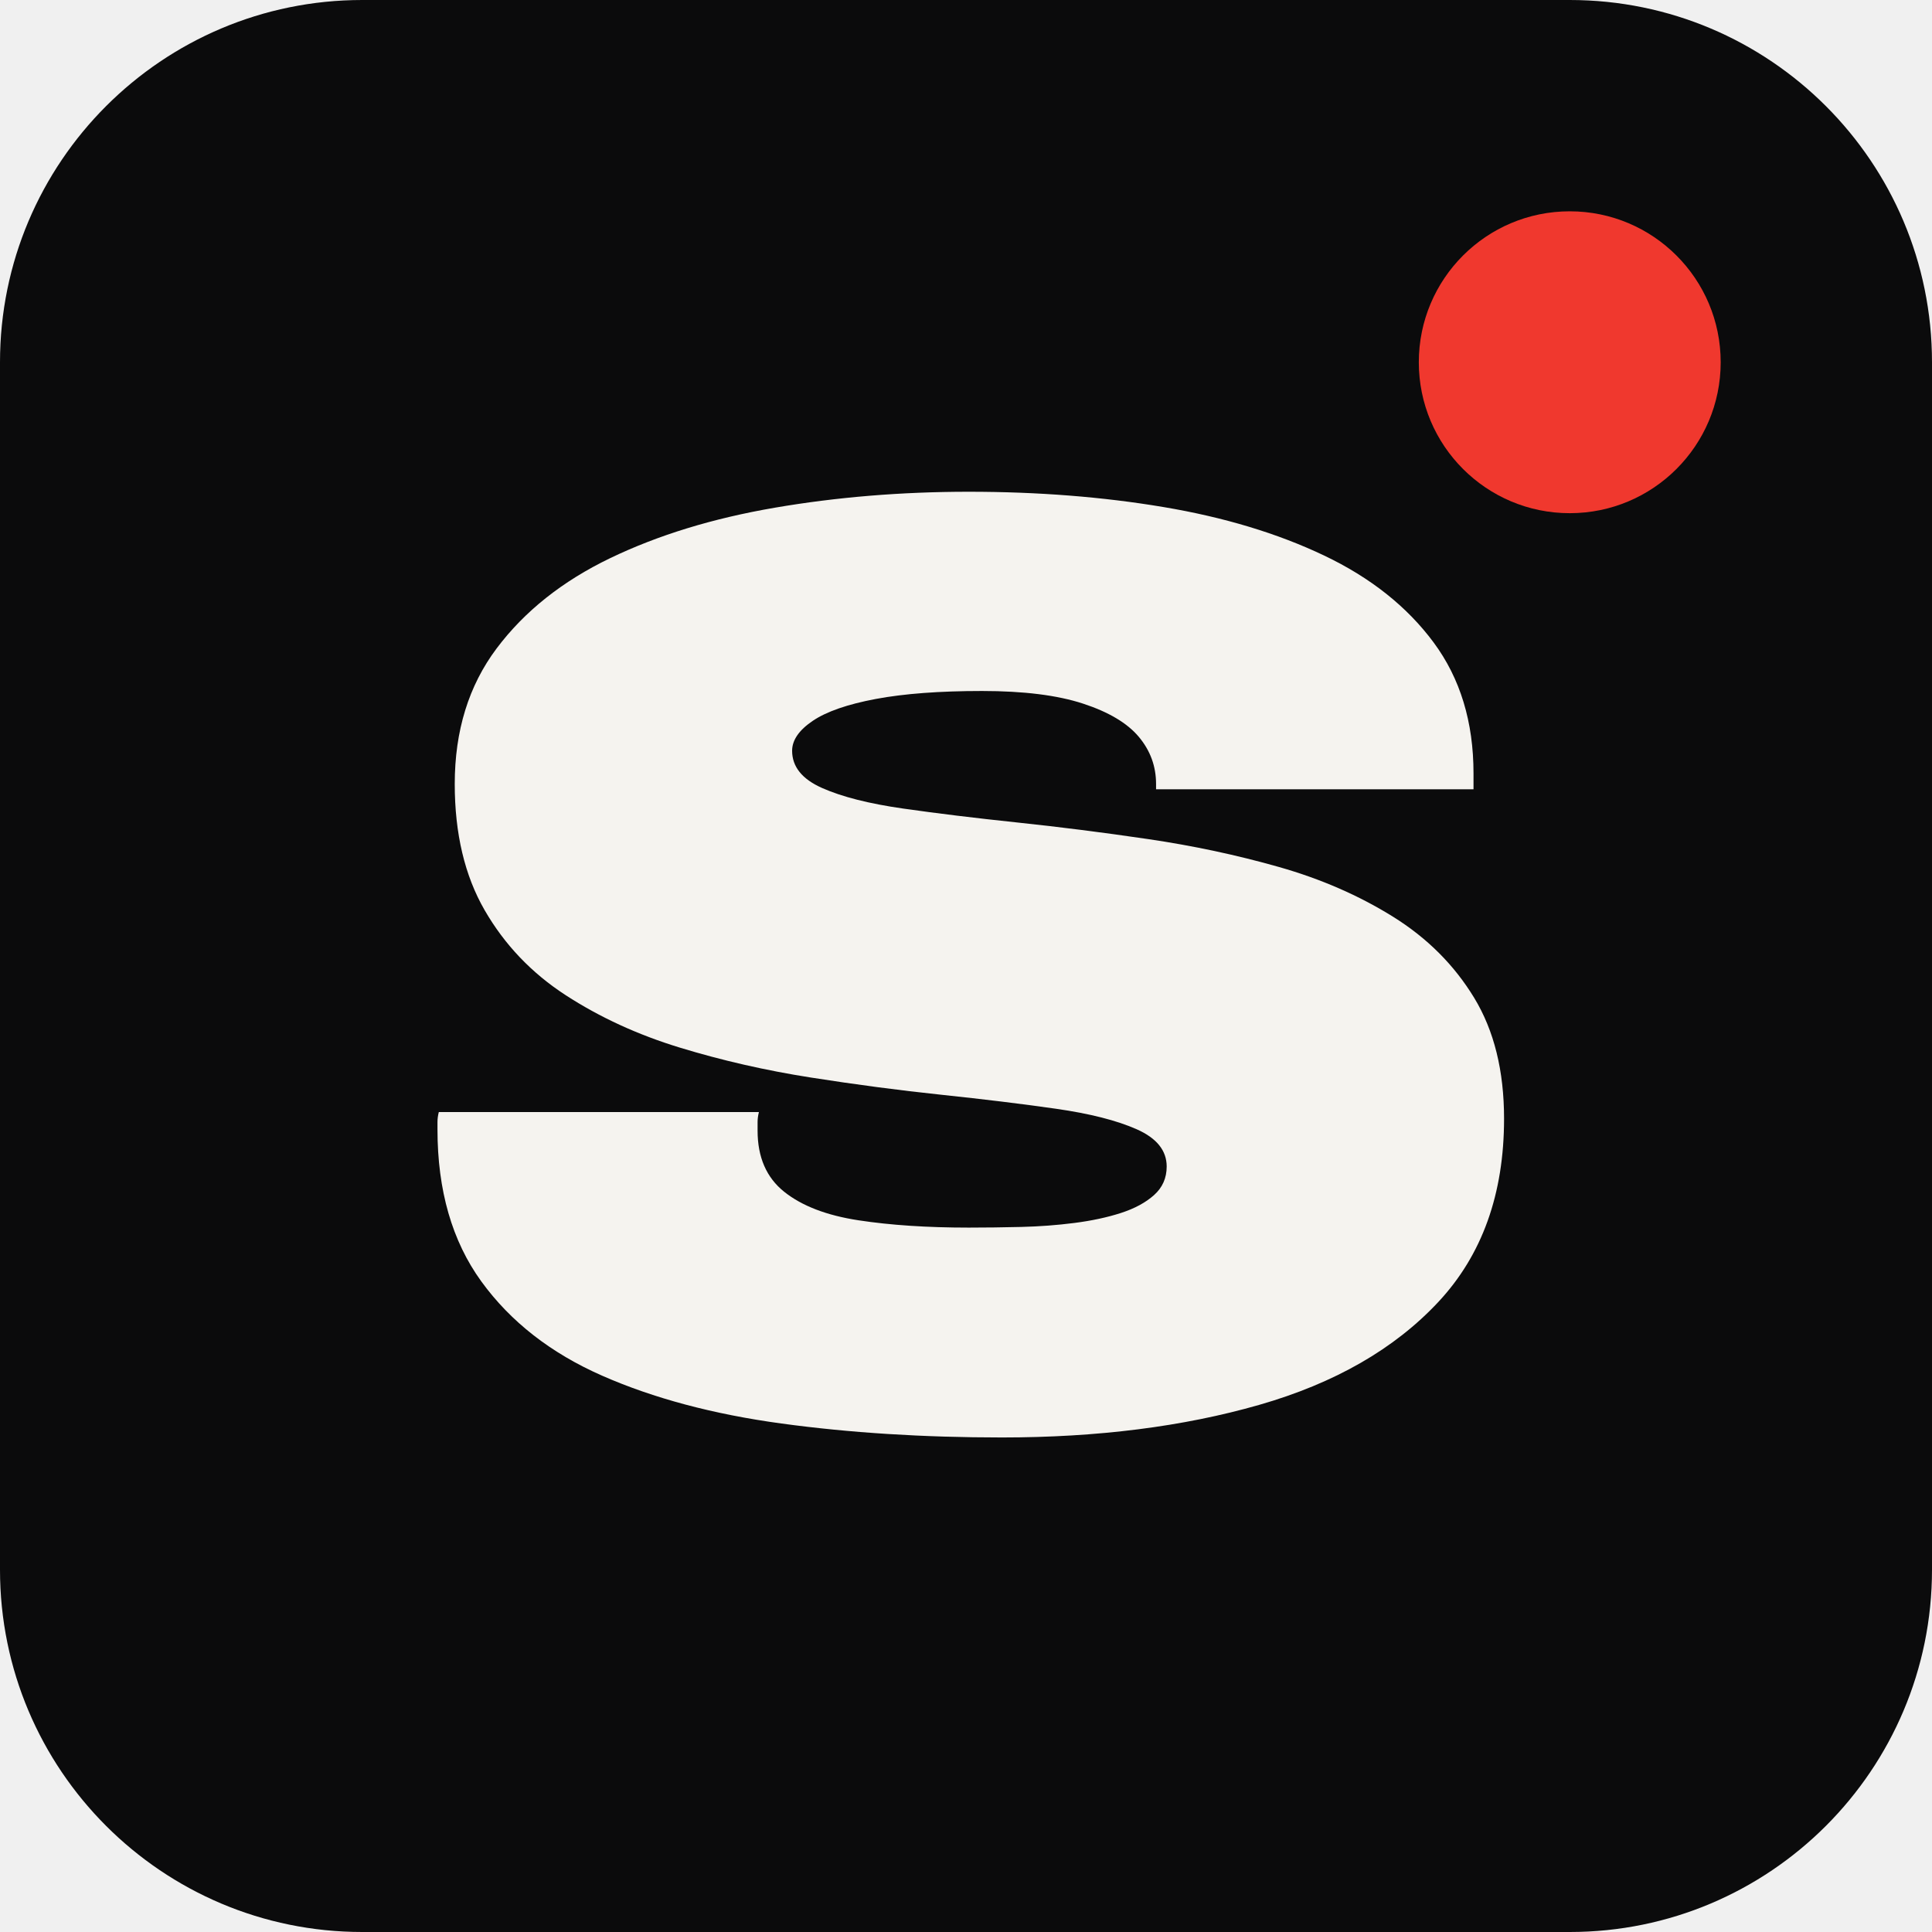
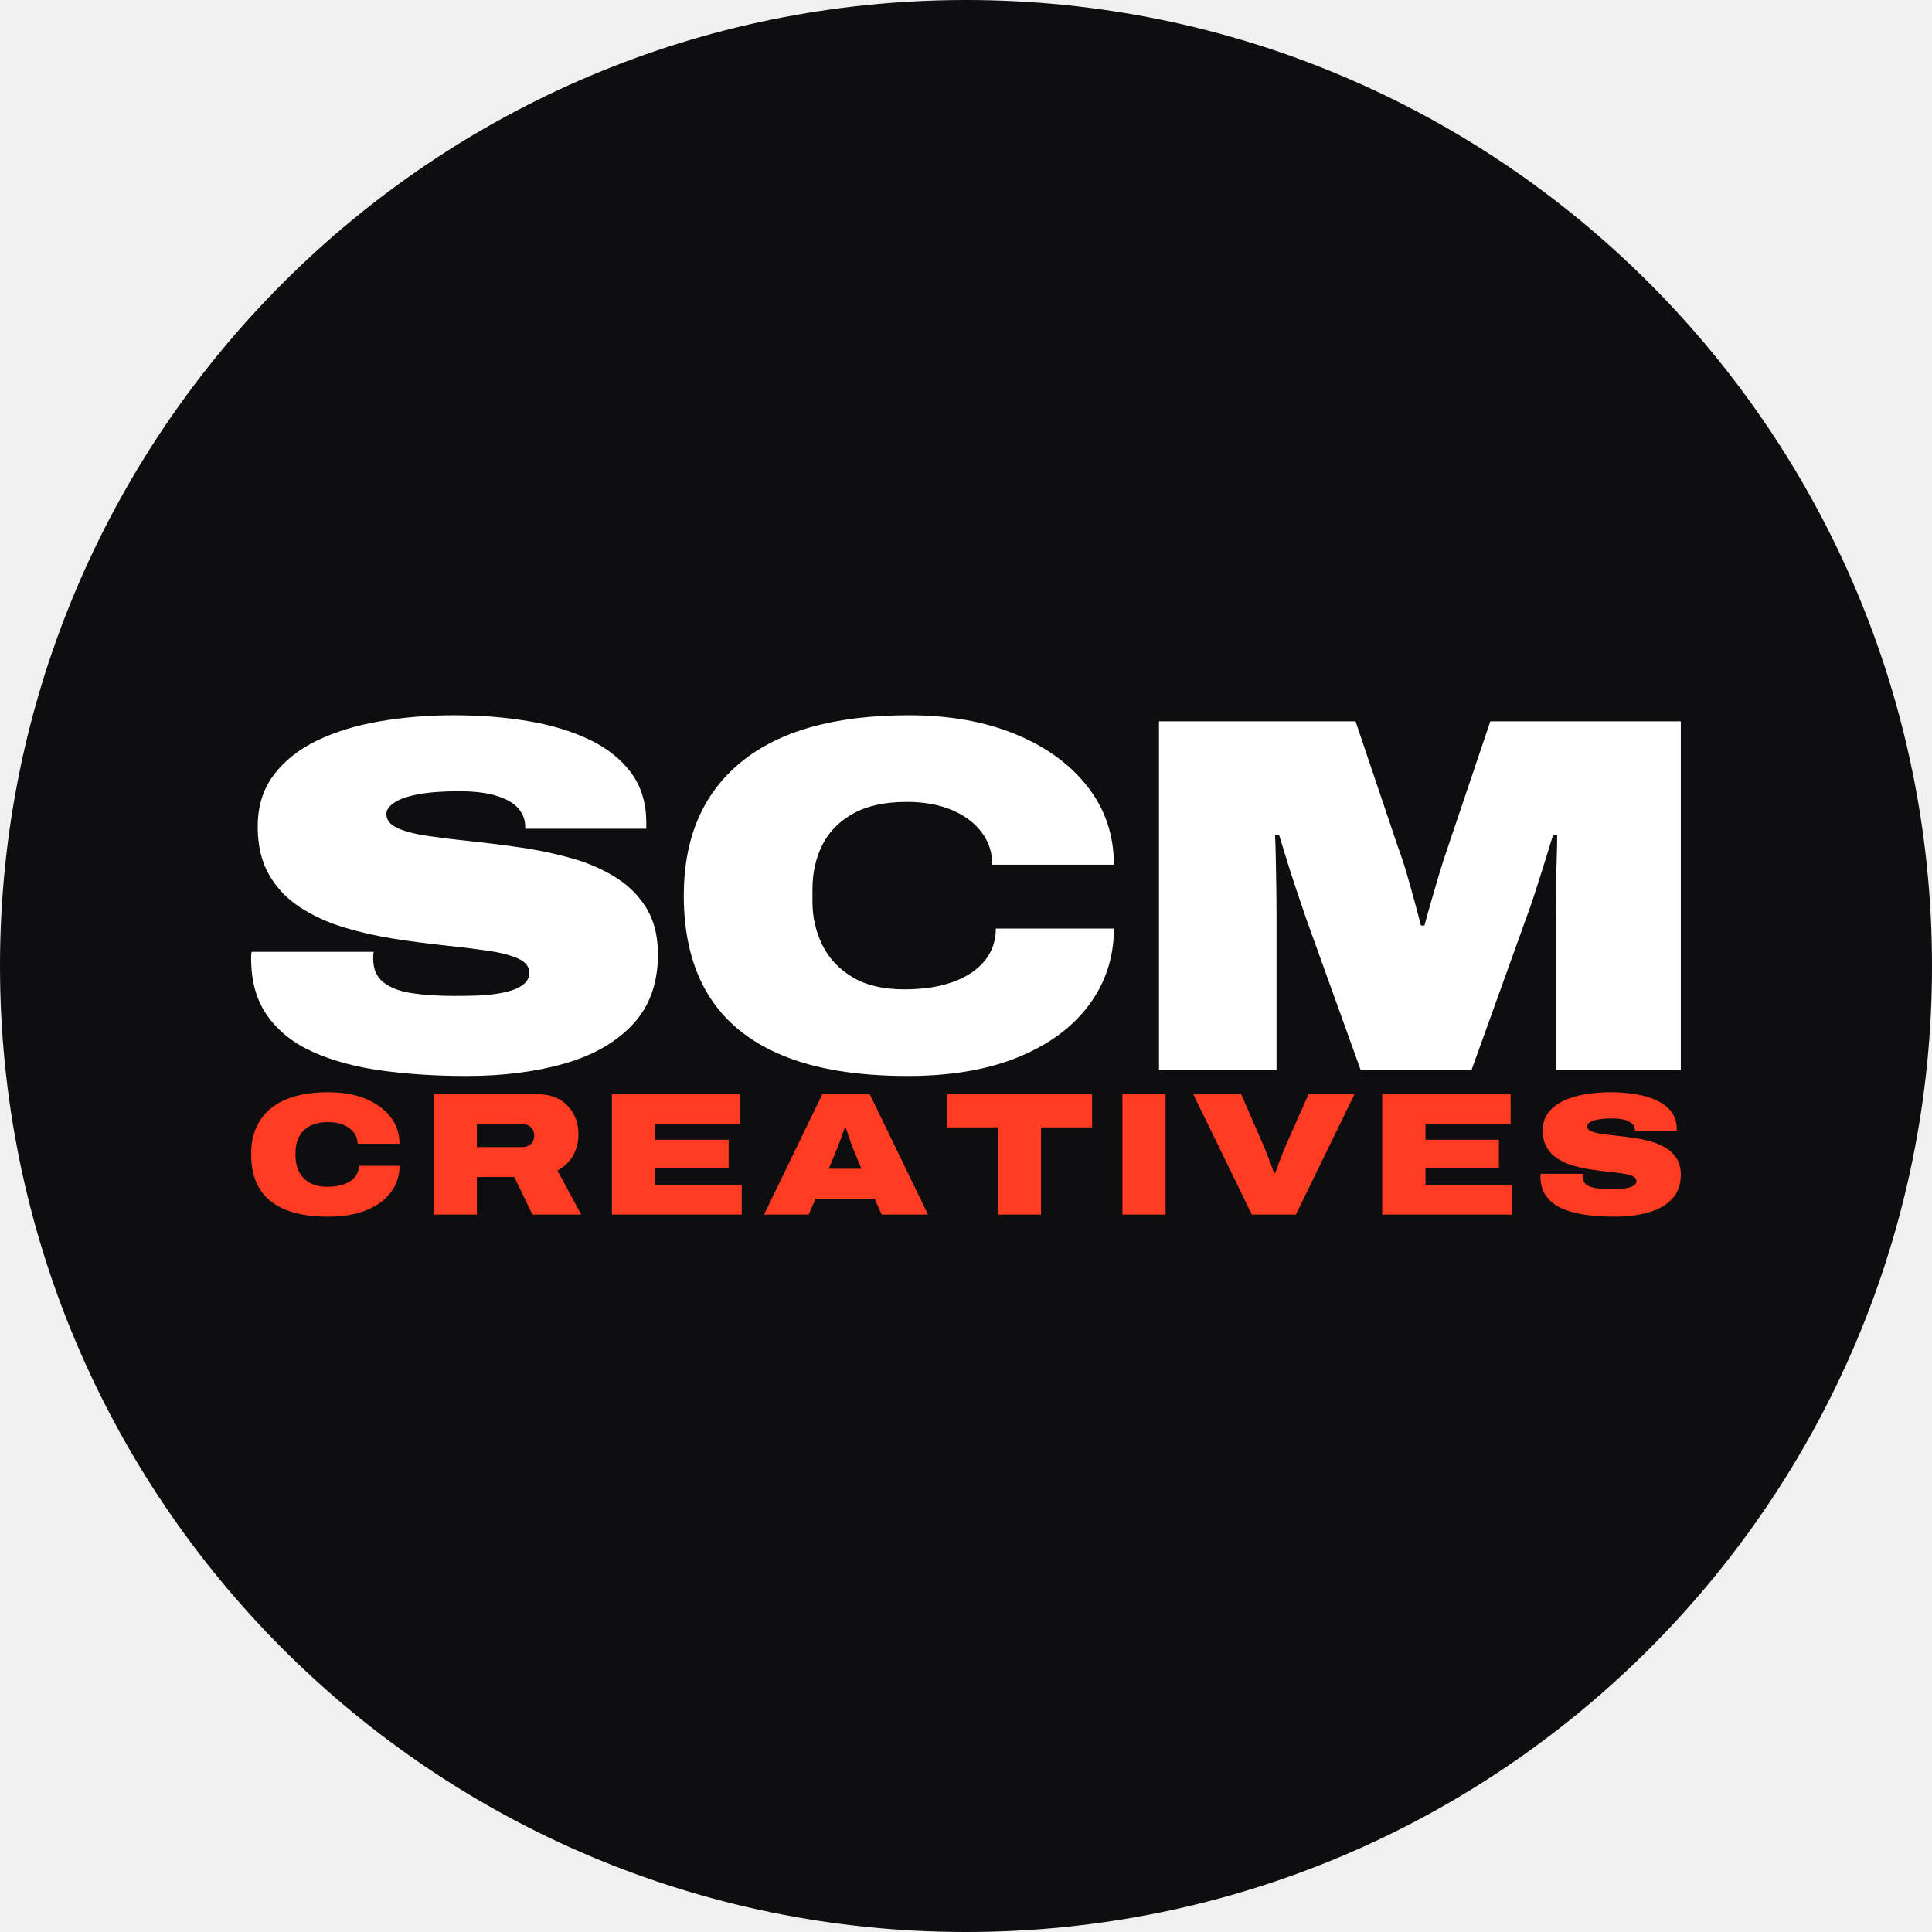
- <svg xmlns="http://www.w3.org/2000/svg" viewBox="0 0 64 64">
-   <rect width="64" height="64" rx="12" fill="#0B0B0C" />
-   <g transform="translate(12.60 47.09) scale(0.044)">
-     <path fill="#F5F3EF" d="M468 12Q379 12 302.0 1.5Q225 -9 167.0 -34.5Q109 -60 76.0 -105.5Q43 -151 43 -220Q43 -222 43.0 -225.5Q43 -229 44 -233H285Q284 -229 284.0 -225.5Q284 -222 284 -219Q284 -189 304.0 -173.0Q324 -157 360.0 -151.5Q396 -146 443 -146Q462 -146 482.5 -146.5Q503 -147 522.5 -149.5Q542 -152 557.5 -157.0Q573 -162 582.5 -170.5Q592 -179 592 -192Q592 -210 569.5 -220.0Q547 -230 508.5 -235.5Q470 -241 422.5 -246.0Q375 -251 324.0 -259.0Q273 -267 225.5 -281.5Q178 -296 139.5 -321.0Q101 -346 78.5 -385.0Q56 -424 56 -480Q56 -540 87.5 -582.0Q119 -624 173.0 -650.0Q227 -676 297.0 -688.0Q367 -700 443 -700Q521 -700 589.5 -688.5Q658 -677 710.5 -652.0Q763 -627 793.0 -586.5Q823 -546 823 -488V-476H584V-480Q584 -500 571.0 -515.5Q558 -531 529.0 -540.5Q500 -550 453 -550Q405 -550 373.0 -544.0Q341 -538 325.5 -527.5Q310 -517 310 -505Q310 -487 332.5 -477.0Q355 -467 393.5 -461.5Q432 -456 479.5 -451.0Q527 -446 578.0 -438.5Q629 -431 676.5 -417.5Q724 -404 762.5 -380.0Q801 -356 823.5 -319.0Q846 -282 846 -228Q846 -143 796.5 -90.0Q747 -37 661.5 -12.5Q576 12 468 12Z" />
+ <svg xmlns="http://www.w3.org/2000/svg" viewBox="0 0 1024.0 1024.0">
+   <circle cx="512.0" cy="512.0" r="512.0" fill="#0E0E11" />
+   <g transform="translate(133.1 379.1)">
+     <path d="M114.12 191.19Q90.22 191.19 69.55 188.37Q48.87 185.55 33.3 178.7Q17.72 171.85 8.86 159.63Q0 147.42 0 128.89Q0 128.35 0 127.41Q0 126.47 0.27 125.4H64.98Q64.71 126.47 64.71 127.41Q64.71 128.35 64.71 129.16Q64.71 137.21 70.08 141.51Q75.45 145.81 85.12 147.28Q94.79 148.76 107.41 148.76Q112.51 148.76 118.01 148.63Q123.52 148.49 128.75 147.82Q133.99 147.15 138.15 145.81Q142.31 144.46 144.87 142.18Q147.42 139.9 147.42 136.41Q147.42 131.57 141.38 128.89Q135.33 126.2 125 124.73Q114.66 123.25 101.9 121.91Q89.15 120.56 75.45 118.42Q61.76 116.27 49 112.38Q36.25 108.48 25.91 101.77Q15.57 95.06 9.53 84.58Q3.49 74.11 3.49 59.07Q3.49 42.96 11.95 31.69Q20.41 20.41 34.91 13.43Q49.41 6.44 68.2 3.22Q87 0 107.41 0Q128.35 0 146.75 3.09Q165.14 6.18 179.24 12.89Q193.33 19.6 201.39 30.48Q209.44 41.35 209.44 56.93V60.15H145.27V59.07Q145.27 53.7 141.78 49.54Q138.29 45.38 130.5 42.83Q122.71 40.28 110.09 40.28Q97.2 40.28 88.61 41.89Q80.02 43.5 75.86 46.32Q71.69 49.14 71.69 52.36Q71.69 57.19 77.74 59.88Q83.78 62.56 94.12 64.04Q104.45 65.52 117.21 66.86Q129.96 68.2 143.66 70.22Q157.35 72.23 170.11 75.86Q182.86 79.48 193.2 85.93Q203.54 92.37 209.58 102.31Q215.62 112.24 215.62 126.74Q215.62 149.56 202.33 163.8Q189.04 178.03 166.08 184.61Q143.12 191.19 114.12 191.19ZM348 191.19Q307.99 191.19 281.68 180.31Q255.36 169.44 242.34 148.22Q229.32 127.01 229.32 95.59Q229.32 49.68 259.66 24.84Q290 0 348.54 0Q380.76 0 405.19 10.07Q429.63 20.14 443.46 38Q457.29 55.85 457.29 79.21H392.84Q392.84 69.55 387.2 62.03Q381.57 54.51 371.36 50.21Q361.16 45.92 347.46 45.92Q330.28 45.92 319.13 52.09Q307.99 58.27 302.75 68.74Q297.52 79.21 297.52 92.1V98.81Q297.52 111.17 302.75 121.77Q307.99 132.38 318.73 138.82Q329.47 145.27 346.12 145.27Q361.43 145.27 372.3 141.24Q383.18 137.21 388.95 129.96Q394.72 122.71 394.72 113.05H457.29Q457.29 135.6 444.26 153.32Q431.24 171.05 406.81 181.12Q382.37 191.19 348 191.19ZM481.19 187.96V3.22H585.37L608.2 70.89Q610.34 76.53 612.49 83.91Q614.64 91.3 616.65 98.68Q618.67 106.06 620.01 111.44H621.89Q623.23 106.33 625.25 99.35Q627.26 92.37 629.54 84.72Q631.82 77.06 633.97 70.89L656.8 3.22H757.76V187.96H691.44V107.41Q691.44 100.69 691.57 92.64Q691.7 84.58 691.97 76.8Q692.24 69.01 692.24 63.37H690.09Q688.21 69.55 685.66 77.74Q683.11 85.93 680.56 93.85Q678.01 101.77 675.86 107.41L646.86 187.96H588.06L559.06 107.41Q556.1 98.81 553.28 90.36Q550.46 81.9 548.32 74.78Q546.17 67.67 544.82 63.37H542.68Q542.94 67.67 543.08 74.78Q543.21 81.9 543.35 90.36Q543.48 98.81 543.48 107.41V187.96Z" fill="#FFFFFF" />
  </g>
-   <circle cx="52" cy="12" r="5" fill="#F0382E" />
+   <g transform="translate(133.1 578.9)">
+     <path d="M40.95 65.96Q27.14 65.96 18.06 62.21Q8.99 58.46 4.49 51.14Q0 43.82 0 32.98Q0 17.14 10.47 8.57Q20.94 0 41.13 0Q52.25 0 60.68 3.47Q69.11 6.95 73.88 13.11Q78.65 19.27 78.65 27.33H56.42Q56.42 23.99 54.47 21.4Q52.53 18.81 49.01 17.32Q45.49 15.84 40.76 15.84Q34.83 15.84 30.99 17.97Q27.14 20.1 25.34 23.72Q23.53 27.33 23.53 31.78V34.09Q23.53 38.35 25.34 42.01Q27.14 45.67 30.85 47.89Q34.55 50.12 40.3 50.12Q45.58 50.12 49.33 48.73Q53.08 47.34 55.07 44.84Q57.07 42.34 57.07 39H78.65Q78.65 46.78 74.16 52.9Q69.66 59.01 61.23 62.48Q52.8 65.96 40.95 65.96ZM96.77 64.85V1.11H151.98Q159.12 1.11 163.89 4.08Q168.66 7.04 171.07 11.86Q173.47 16.68 173.47 22.23Q173.47 28.63 170.65 33.58Q167.82 38.54 162.36 41.5L174.96 64.85H149.11L139.48 44.93H119.65V64.85ZM119.65 29.09H143.92Q146.52 29.09 148.28 27.47Q150.04 25.85 150.04 22.97Q150.04 21.03 149.2 19.69Q148.37 18.34 147.03 17.65Q145.68 16.95 143.92 16.95H119.65ZM191.22 64.85V1.11H259.31V16.95H214.2V25.2H253.11V40.21H214.2V49.01H260.05V64.85ZM271.87 64.85 302.72 1.11H327.92L358.77 64.85H334.22L330.42 56.42H299.2L295.5 64.85ZM306.15 40.58H323.47L319.03 29.83Q318.75 29.09 318.29 27.84Q317.82 26.59 317.27 25.01Q316.71 23.44 316.2 21.86Q315.69 20.29 315.23 18.99H314.58Q314.02 20.57 313.28 22.6Q312.54 24.64 311.85 26.59Q311.15 28.53 310.6 29.83ZM395.79 64.85V18.62H368.74V1.11H445.72V18.62H418.67V64.85ZM461.8 64.85V1.11H484.68V64.85ZM530.41 64.85 499.37 1.11H524.76L536.43 27.88Q537.08 29.27 538.1 31.91Q539.12 34.55 540.23 37.47Q541.34 40.39 542.17 42.8H542.82Q543.56 40.67 544.58 37.89Q545.6 35.11 546.67 32.42Q547.73 29.74 548.56 27.88L560.42 1.11H584.79L553.75 64.85ZM599.48 64.85V1.11H667.57V16.95H622.45V25.2H661.36V40.21H622.45V49.01H668.31V64.85ZM722.74 65.96Q714.5 65.96 707.36 64.99Q700.23 64.01 694.86 61.65Q689.49 59.29 686.43 55.07Q683.37 50.86 683.37 44.47Q683.37 44.28 683.37 43.96Q683.37 43.63 683.46 43.26H705.79Q705.7 43.63 705.7 43.96Q705.7 44.28 705.7 44.56Q705.7 47.34 707.55 48.82Q709.4 50.3 712.74 50.81Q716.07 51.32 720.43 51.32Q722.19 51.32 724.09 51.28Q725.98 51.23 727.79 51Q729.6 50.77 731.03 50.3Q732.47 49.84 733.35 49.05Q734.23 48.26 734.23 47.06Q734.23 45.39 732.15 44.47Q730.06 43.54 726.49 43.03Q722.93 42.52 718.53 42.06Q714.13 41.59 709.4 40.85Q704.68 40.11 700.28 38.77Q695.88 37.43 692.31 35.11Q688.74 32.79 686.66 29.18Q684.58 25.57 684.58 20.38Q684.58 14.82 687.49 10.93Q690.41 7.04 695.41 4.63Q700.42 2.22 706.9 1.11Q713.39 0 720.43 0Q727.65 0 734 1.07Q740.34 2.13 745.21 4.45Q750.07 6.76 752.85 10.51Q755.63 14.27 755.63 19.64V20.75H733.49V20.38Q733.49 18.53 732.28 17.09Q731.08 15.66 728.39 14.78Q725.71 13.9 721.35 13.9Q716.91 13.9 713.94 14.45Q710.98 15.01 709.54 15.98Q708.11 16.95 708.11 18.06Q708.11 19.73 710.19 20.66Q712.27 21.58 715.84 22.09Q719.41 22.6 723.81 23.07Q728.21 23.53 732.93 24.23Q737.66 24.92 742.06 26.17Q746.46 27.42 750.02 29.64Q753.59 31.87 755.68 35.3Q757.76 38.72 757.76 43.73Q757.76 51.6 753.17 56.51Q748.59 61.42 740.67 63.69Q732.75 65.96 722.74 65.96Z" fill="#FF3B21" />
+   </g>
</svg>
